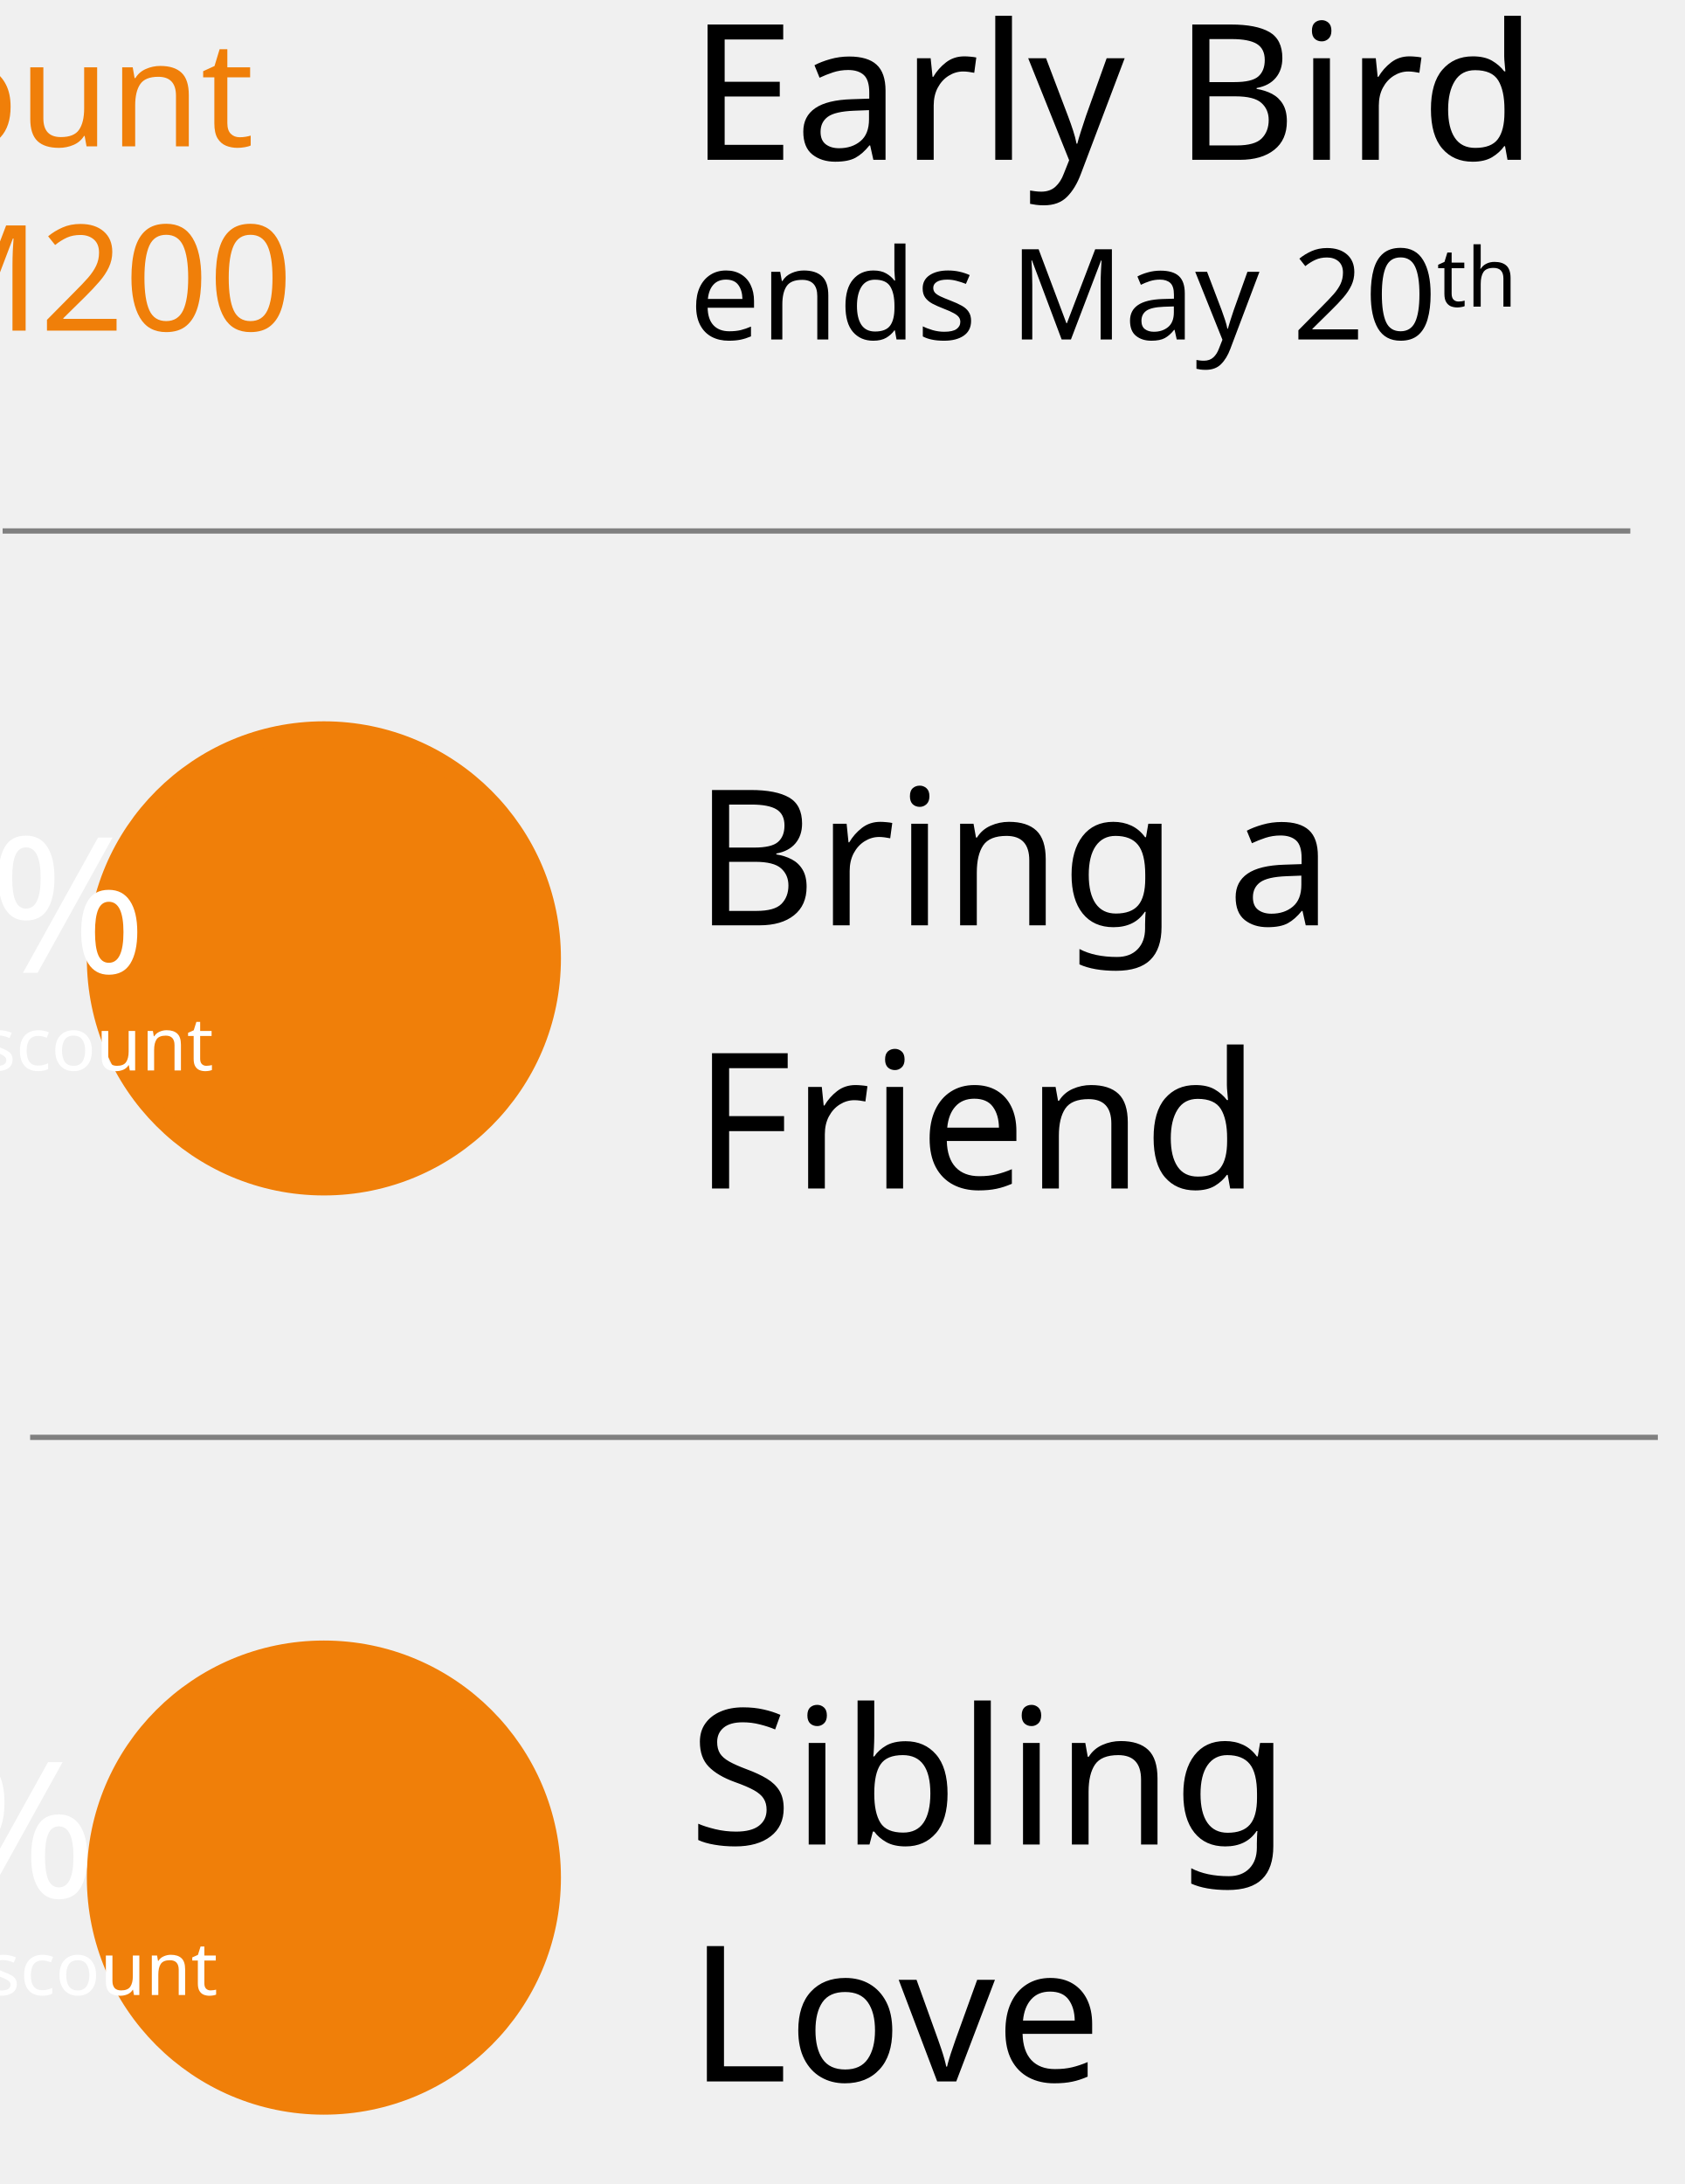
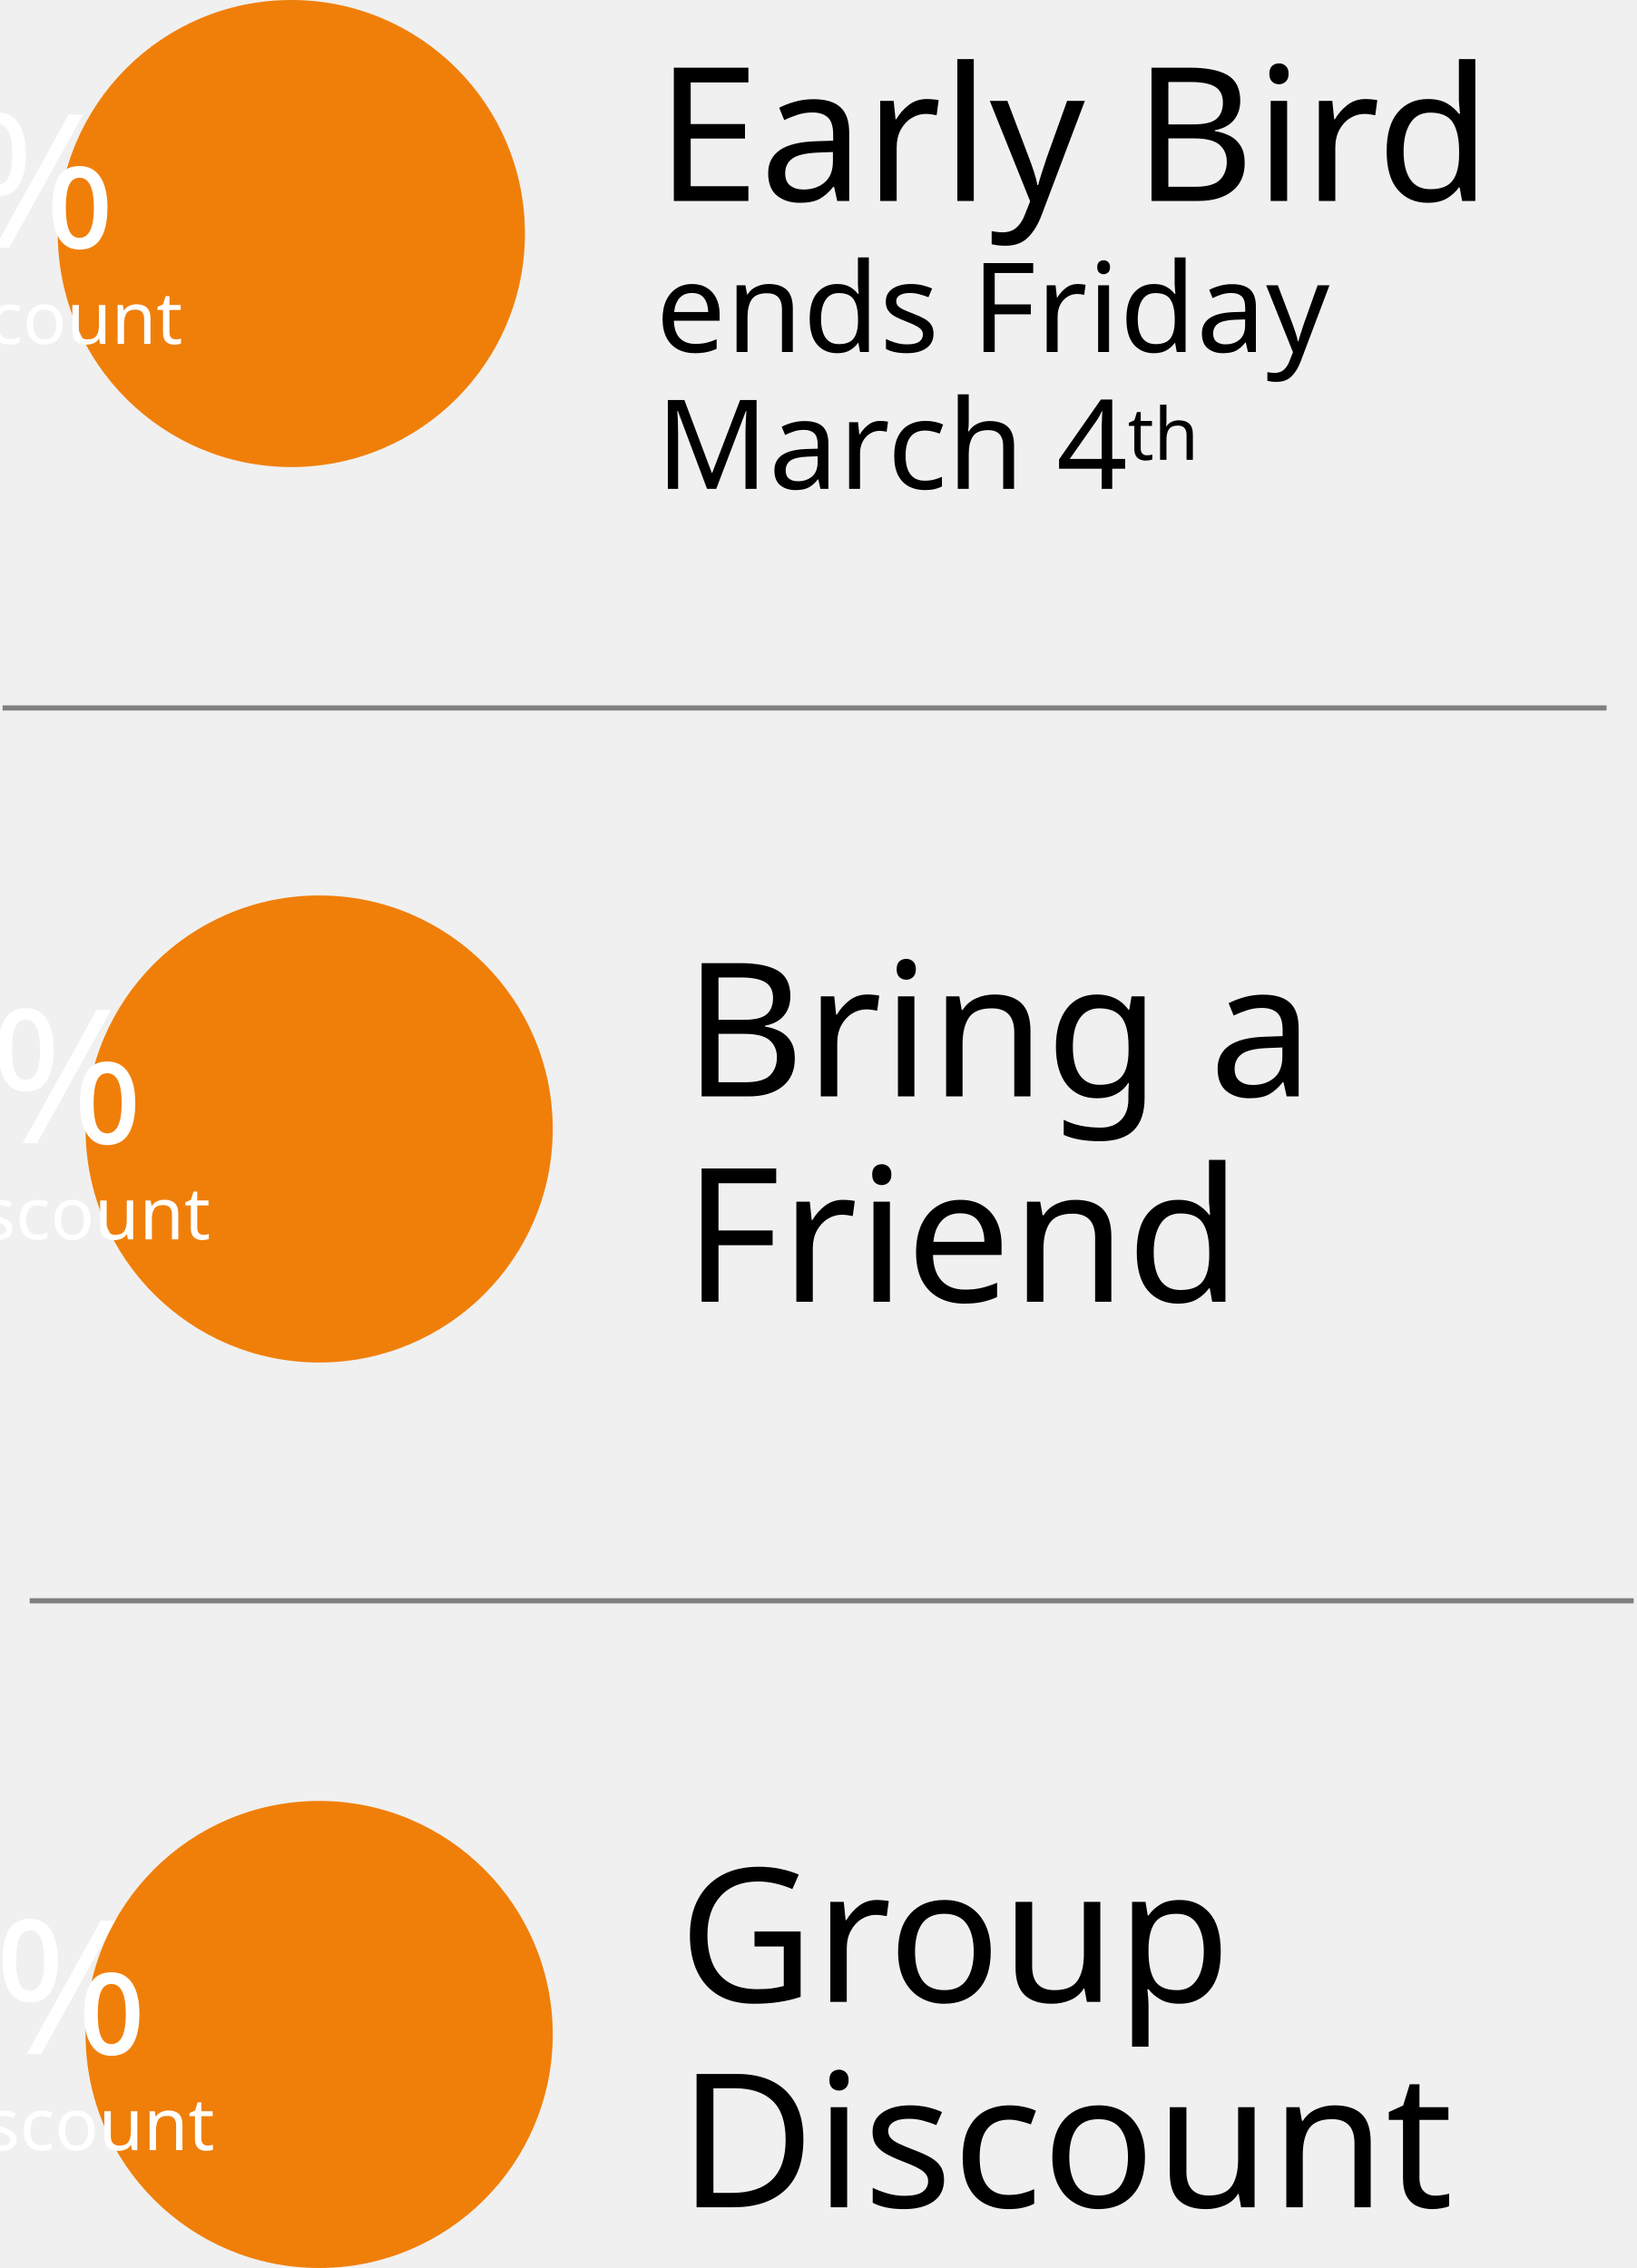
- <svg xmlns="http://www.w3.org/2000/svg" xmlns:xlink="http://www.w3.org/1999/xlink" width="319.969" height="414.87" id="svg3828" version="1.1">
+ <svg xmlns="http://www.w3.org/2000/svg" xmlns:xlink="http://www.w3.org/1999/xlink" width="315.452" height="437.36" id="svg3828" version="1.1">
  <defs id="defs3830">
    <clipPath id="b">
      <use height="1052.362" width="744.094" y="0" x="0" style="overflow:visible" xlink:href="#a" overflow="visible" id="use4158" />
    </clipPath>
    <clipPath id="d">
      <use height="1052.362" width="744.094" y="0" x="0" style="overflow:visible" xlink:href="#c" overflow="visible" id="use4166" />
    </clipPath>
    <clipPath id="f">
      <use height="1052.362" width="744.094" y="0" x="0" style="overflow:visible" xlink:href="#e" overflow="visible" id="use4174" />
    </clipPath>
    <clipPath id="h">
      <use height="1052.362" width="744.094" y="0" x="0" style="overflow:visible" xlink:href="#g" overflow="visible" id="use4182" />
    </clipPath>
    <clipPath id="j">
      <use height="1052.362" width="744.094" y="0" x="0" style="overflow:visible" xlink:href="#i" overflow="visible" id="use4190" />
    </clipPath>
    <clipPath id="l">
      <use height="1052.362" width="744.094" y="0" x="0" style="overflow:visible" xlink:href="#k" overflow="visible" id="use4198" />
    </clipPath>
    <clipPath id="n">
      <use height="1052.362" width="744.094" y="0" x="0" style="overflow:visible" xlink:href="#m" overflow="visible" id="use4206" />
    </clipPath>
  </defs>
-   <g id="layer1" transform="translate(-22.80228,-306.0769)">
-     <path style="fill:#f07f09;fill-opacity:1;stroke:#f07f09;stroke-width:5;stroke-linejoin:bevel;stroke-miterlimit:4;stroke-opacity:1;stroke-dasharray:none" id="path6588-7" d="m 137.471,80.378 a 60.083,60.083 0 1 1 -120.167,0 60.083,60.083 0 1 1 120.167,0 z" transform="matrix(0.7195756,0,0,0.7195756,28.64763,430.2914)" />
+   <g id="layer1" transform="translate(-22.80228,-270.417)">
+     <path style="fill:#f07f09;fill-opacity:1;stroke:#f07f09;stroke-width:5;stroke-linejoin:bevel;stroke-miterlimit:4;stroke-opacity:1;stroke-dasharray:none" id="path6588-7" d="m 137.471,80.378 c 0,33.183 -26.9,60.083 -60.083,60.083 -33.183,0 -60.083,-26.9 -60.083,-60.083 0,-33.183 26.9,-60.083 60.083,-60.083 33.183,0 60.083,26.9 60.083,60.083 z" transform="matrix(0.7195756,0,0,0.7195756,28.64763,430.2914)" />
    <text xml:space="preserve" style="font-size:77.057px;font-style:normal;font-variant:normal;font-weight:normal;font-stretch:normal;line-height:100%;letter-spacing:0px;word-spacing:0px;fill:#000000;fill-opacity:1;stroke:none;font-family:Munro Small;-inkscape-font-specification:Munro Small" x="85.216" y="490.874" id="text7100-1">
-       <tspan id="tspan7102-9" x="85.216" y="490.874" style="font-size:36px;font-style:normal;font-variant:normal;font-weight:normal;font-stretch:normal;text-align:center;line-height:100%;text-anchor:middle;fill:#ffffff;font-family:Montserrat;-inkscape-font-specification:Montserrat">10%</tspan>
+       <tspan id="tspan7102-9" x="85.216" y="490.874" style="font-size:36px;font-style:normal;font-variant:normal;font-weight:normal;font-stretch:normal;text-align:center;line-height:100%;text-anchor:middle;fill:#ffffff;font-family:Montserrat;-inkscape-font-specification:Montserrat">15%</tspan>
      <tspan x="85.216" y="509.415" style="font-size:14px;font-style:normal;font-variant:normal;font-weight:normal;font-stretch:normal;text-align:center;line-height:100%;text-anchor:middle;fill:#ffffff;font-family:Montserrat;-inkscape-font-specification:Montserrat" id="tspan3030">discount</tspan>
    </text>
-     <text xml:space="preserve" style="font-size:40px;font-style:normal;font-variant:normal;font-weight:normal;font-stretch:normal;line-height:125%;letter-spacing:0px;word-spacing:0px;fill:#000000;fill-opacity:1;stroke:none;font-family:Munro Small;-inkscape-font-specification:Munro Small" x="154.586" y="481.848" id="text7104-1">
-       <tspan x="154.586" y="481.848" style="font-style:normal;font-variant:normal;font-weight:normal;font-stretch:normal;font-family:Montserrat;-inkscape-font-specification:Montserrat;font-size:36px;line-height:110%" id="tspan7108-2">Bring a </tspan>
-       <tspan x="154.586" y="531.848" style="font-style:normal;font-variant:normal;font-weight:normal;font-stretch:normal;font-family:Montserrat;-inkscape-font-specification:Montserrat;font-size:36px;line-height:110%" id="tspan7145">Friend</tspan>
-     </text>
-     <text xml:space="preserve" style="font-size:77.057px;font-style:normal;font-variant:normal;font-weight:normal;font-stretch:normal;line-height:125%;letter-spacing:0px;word-spacing:0px;fill:#f07f09;fill-opacity:1;stroke:none;font-family:Munro Small;-inkscape-font-specification:Munro Small" x="83.087" y="333.879" id="text7100-1-3">
-       <tspan id="tspan7102-9-9" x="83.087" y="333.879" style="font-size:28px;font-style:normal;font-variant:normal;font-weight:normal;font-stretch:normal;text-align:center;text-anchor:middle;fill:#f07f09;fill-opacity:1;font-family:Montserrat;-inkscape-font-specification:Montserrat">Discount</tspan>
-       <tspan x="83.087" y="368.879" style="font-size:28px;font-style:normal;font-variant:normal;font-weight:normal;font-stretch:normal;text-align:center;text-anchor:middle;fill:#f07f09;fill-opacity:1;font-family:Montserrat;-inkscape-font-specification:Montserrat" id="tspan7180">RM200</tspan>
-     </text>
-     <text xml:space="preserve" style="font-size:40px;font-style:normal;font-variant:normal;font-weight:normal;font-stretch:normal;line-height:125%;letter-spacing:0px;word-spacing:0px;fill:#000000;fill-opacity:1;stroke:none;font-family:Munro Small;-inkscape-font-specification:Munro Small" x="153.74" y="336.437" id="text7104-1-9">
-       <tspan x="153.74" y="336.437" style="font-style:normal;font-variant:normal;font-weight:normal;font-stretch:normal;font-family:Montserrat;-inkscape-font-specification:Montserrat;font-size:36px" id="tspan7145-9">Early Bird</tspan>
-       <tspan x="153.74" y="370.565" style="font-size:24px;font-style:normal;font-variant:normal;font-weight:normal;font-stretch:normal;font-family:Montserrat;-inkscape-font-specification:Montserrat" id="tspan7186">ends May 20<tspan style="font-size:65.001%;baseline-shift:super" id="tspan7189">th</tspan>
-       </tspan>
+     <text xml:space="preserve" style="font-size:40px;font-style:normal;font-variant:normal;font-weight:normal;font-stretch:normal;line-height:110%;letter-spacing:0px;word-spacing:0px;fill:#000000;fill-opacity:1;stroke:none;font-family:Munro Small;-inkscape-font-specification:Munro Small" x="154.586" y="481.848" id="text7104-1">
+       <tspan x="154.586" y="481.848" style="font-size:36px;font-style:normal;font-variant:normal;font-weight:normal;font-stretch:normal;line-height:110%;font-family:Montserrat;-inkscape-font-specification:Montserrat" id="tspan3039">Bring a </tspan>
+       <tspan x="154.586" y="521.448" style="font-size:36px;font-style:normal;font-variant:normal;font-weight:normal;font-stretch:normal;line-height:110%;font-family:Montserrat;-inkscape-font-specification:Montserrat" id="tspan3105">Friend</tspan>
    </text>
    <flowRoot xml:space="preserve" id="flowRoot7191" style="font-size:40px;font-style:normal;font-variant:normal;font-weight:normal;font-stretch:normal;line-height:125%;letter-spacing:0px;word-spacing:0px;fill:#000000;fill-opacity:1;stroke:none;font-family:Munro Small;-inkscape-font-specification:Munro Small" transform="translate(20.46584,252.2057)">
      <flowRegion id="flowRegion7193">
        <rect id="rect7195" width="1718.449" height="418.736" x="-122.358" y="-198.625" />
      </flowRegion>
      <flowPara id="flowPara7197" />
    </flowRoot>
    <path style="fill:#808080;stroke:#808080;stroke-width:1px;stroke-linecap:butt;stroke-linejoin:miter;stroke-opacity:1" d="m 28.526,579.113 309.228,0" id="path3031-5" />
    <path style="fill:#808080;stroke:#808080;stroke-width:1px;stroke-linecap:butt;stroke-linejoin:miter;stroke-opacity:1" d="m 23.302,406.939 309.228,0" id="path3031" />
-     <text xml:space="preserve" style="font-size:40px;font-style:normal;font-variant:normal;font-weight:normal;font-stretch:normal;line-height:125%;letter-spacing:0px;word-spacing:0px;fill:#000000;fill-opacity:1;stroke:none;font-family:Munro Small;-inkscape-font-specification:Munro Small" x="153.611" y="656.462" id="text7104">
-       <tspan id="tspan7106" x="153.611" y="656.462" style="font-size:36px;font-style:normal;font-variant:normal;font-weight:normal;font-stretch:normal;font-family:Montserrat;-inkscape-font-specification:Montserrat;line-height:110%">Sibling </tspan>
-       <tspan x="153.611" y="701.462" style="font-size:36px;font-style:normal;font-variant:normal;font-weight:normal;font-stretch:normal;font-family:Montserrat;-inkscape-font-specification:Montserrat;line-height:110%" id="tspan7108">Love</tspan>
+     <text xml:space="preserve" style="font-size:40px;font-style:normal;font-variant:normal;font-weight:normal;font-stretch:normal;line-height:110%;letter-spacing:0px;word-spacing:0px;fill:#000000;fill-opacity:1;stroke:none;font-family:Munro Small;-inkscape-font-specification:Munro Small" x="153.611" y="656.462" id="text7104">
+       <tspan x="153.611" y="656.462" style="font-size:36px;font-style:normal;font-variant:normal;font-weight:normal;font-stretch:normal;line-height:110%;font-family:Montserrat;-inkscape-font-specification:Montserrat" id="tspan3029">Group </tspan>
+       <tspan x="153.611" y="696.062" style="font-size:36px;font-style:normal;font-variant:normal;font-weight:normal;font-stretch:normal;line-height:110%;font-family:Montserrat;-inkscape-font-specification:Montserrat" id="tspan3109">Discount</tspan>
    </text>
-     <path style="fill:#f07f09;fill-opacity:1;stroke:#f07f09;stroke-width:5;stroke-linejoin:bevel;stroke-miterlimit:4;stroke-opacity:1;stroke-dasharray:none" id="path6588-7-0" d="m 137.471,80.378 a 60.083,60.083 0 1 1 -120.167,0 60.083,60.083 0 1 1 120.167,0 z" transform="matrix(0.7195755,0,0,0.7195755,28.64763,604.9053)" />
-     <flowRoot xml:space="preserve" id="flowRoot3160" style="fill:black;stroke:none;stroke-opacity:1;stroke-width:1px;stroke-linejoin:miter;stroke-linecap:butt;fill-opacity:1;font-family:Munro Small;font-style:normal;font-weight:normal;font-size:40px;line-height:125%;letter-spacing:0px;word-spacing:0px;-inkscape-font-specification:Munro Small;font-stretch:normal;font-variant:normal">
+     <path style="fill:#f07f09;fill-opacity:1;stroke:#f07f09;stroke-width:5;stroke-linejoin:bevel;stroke-miterlimit:4;stroke-opacity:1;stroke-dasharray:none" id="path6588-7-0" d="m 137.471,80.378 c 0,33.183 -26.9,60.083 -60.083,60.083 -33.183,0 -60.083,-26.9 -60.083,-60.083 0,-33.183 26.9,-60.083 60.083,-60.083 33.183,0 60.083,26.9 60.083,60.083 z" transform="matrix(0.7195755,0,0,0.7195755,28.64763,604.9053)" />
+     <flowRoot xml:space="preserve" id="flowRoot3160" style="font-size:40px;font-style:normal;font-variant:normal;font-weight:normal;font-stretch:normal;line-height:125%;letter-spacing:0px;word-spacing:0px;fill:#000000;fill-opacity:1;stroke:none;font-family:Munro Small;-inkscape-font-specification:Munro Small">
      <flowRegion id="flowRegion3162">
        <rect id="rect3164" width="531.923" height="132.981" x="-55.409" y="125.514" />
      </flowRegion>
      <flowPara id="flowPara3166" />
    </flowRoot>
    <text xml:space="preserve" style="font-size:77.057px;font-style:normal;font-variant:normal;font-weight:normal;font-stretch:normal;line-height:100%;letter-spacing:0px;word-spacing:0px;fill:#000000;fill-opacity:1;stroke:none;font-family:Munro Small;-inkscape-font-specification:Munro Small" x="86.012" y="666.507" id="text7100-1-7">
-       <tspan id="tspan7102-9-4" x="86.012" y="666.507" style="font-size:36px;font-style:normal;font-variant:normal;font-weight:normal;font-stretch:normal;text-align:center;line-height:100%;text-anchor:middle;fill:#ffffff;font-family:Montserrat;-inkscape-font-specification:Montserrat">5%</tspan>
+       <tspan id="tspan7102-9-4" x="86.012" y="666.507" style="font-size:36px;font-style:normal;font-variant:normal;font-weight:normal;font-stretch:normal;text-align:center;line-height:100%;text-anchor:middle;fill:#ffffff;font-family:Montserrat;-inkscape-font-specification:Montserrat">15%</tspan>
      <tspan x="86.012" y="685.048" style="font-size:14px;font-style:normal;font-variant:normal;font-weight:normal;font-stretch:normal;text-align:center;line-height:100%;text-anchor:middle;fill:#ffffff;font-family:Montserrat;-inkscape-font-specification:Montserrat" id="tspan3030-0">discount</tspan>
+     </text>
+     <path style="fill:#f07f09;fill-opacity:1;stroke:#f07f09;stroke-width:5;stroke-linejoin:bevel;stroke-miterlimit:4;stroke-opacity:1;stroke-dasharray:none" id="path6588-7-4" d="m 137.471,80.378 c 0,33.183 -26.9,60.083 -60.083,60.083 -33.183,0 -60.083,-26.9 -60.083,-60.083 0,-33.183 26.9,-60.083 60.083,-60.083 33.183,0 60.083,26.9 60.083,60.083 z" transform="matrix(0.7195756,0,0,0.7195756,23.28692,257.6123)" />
+     <text xml:space="preserve" style="font-size:77.057px;font-style:normal;font-variant:normal;font-weight:normal;font-stretch:normal;line-height:100%;letter-spacing:0px;word-spacing:0px;fill:#000000;fill-opacity:1;stroke:none;font-family:Munro Small;-inkscape-font-specification:Munro Small" x="79.855" y="318.195" id="text7100-1-8">
+       <tspan id="tspan7102-9-8" x="79.855" y="318.195" style="font-size:36px;font-style:normal;font-variant:normal;font-weight:normal;font-stretch:normal;text-align:center;line-height:100%;text-anchor:middle;fill:#ffffff;font-family:Montserrat;-inkscape-font-specification:Montserrat">15%</tspan>
+       <tspan x="79.855" y="336.735" style="font-size:14px;font-style:normal;font-variant:normal;font-weight:normal;font-stretch:normal;text-align:center;line-height:100%;text-anchor:middle;fill:#ffffff;font-family:Montserrat;-inkscape-font-specification:Montserrat" id="tspan3030-2">discount</tspan>
+     </text>
+     <text xml:space="preserve" style="font-size:40px;font-style:normal;font-variant:normal;font-weight:normal;font-stretch:normal;line-height:110%;letter-spacing:0px;word-spacing:0px;fill:#000000;fill-opacity:1;stroke:none;font-family:Munro Small;-inkscape-font-specification:Munro Small" x="149.225" y="309.169" id="text7104-1-4">
+       <tspan x="149.225" y="309.169" style="font-size:36px;font-style:normal;font-variant:normal;font-weight:normal;font-stretch:normal;line-height:110%;font-family:Montserrat;-inkscape-font-specification:Montserrat" id="tspan7145-5">Early Bird</tspan>
+       <tspan x="149.225" y="338.293" style="font-size:24px;font-style:normal;font-variant:normal;font-weight:normal;font-stretch:normal;line-height:110%;font-family:Montserrat;-inkscape-font-specification:Montserrat" id="tspan3035-5">ends Friday </tspan>
+       <tspan x="149.225" y="364.693" style="font-size:24px;font-style:normal;font-variant:normal;font-weight:normal;font-stretch:normal;line-height:110%;font-family:Montserrat;-inkscape-font-specification:Montserrat" id="tspan3039-1">March 4<tspan style="font-size:14px;baseline-shift:super;font-weight:normal;-inkscape-font-specification:Montserrat" id="tspan3042-7">th</tspan>
+       </tspan>
    </text>
  </g>
</svg>
